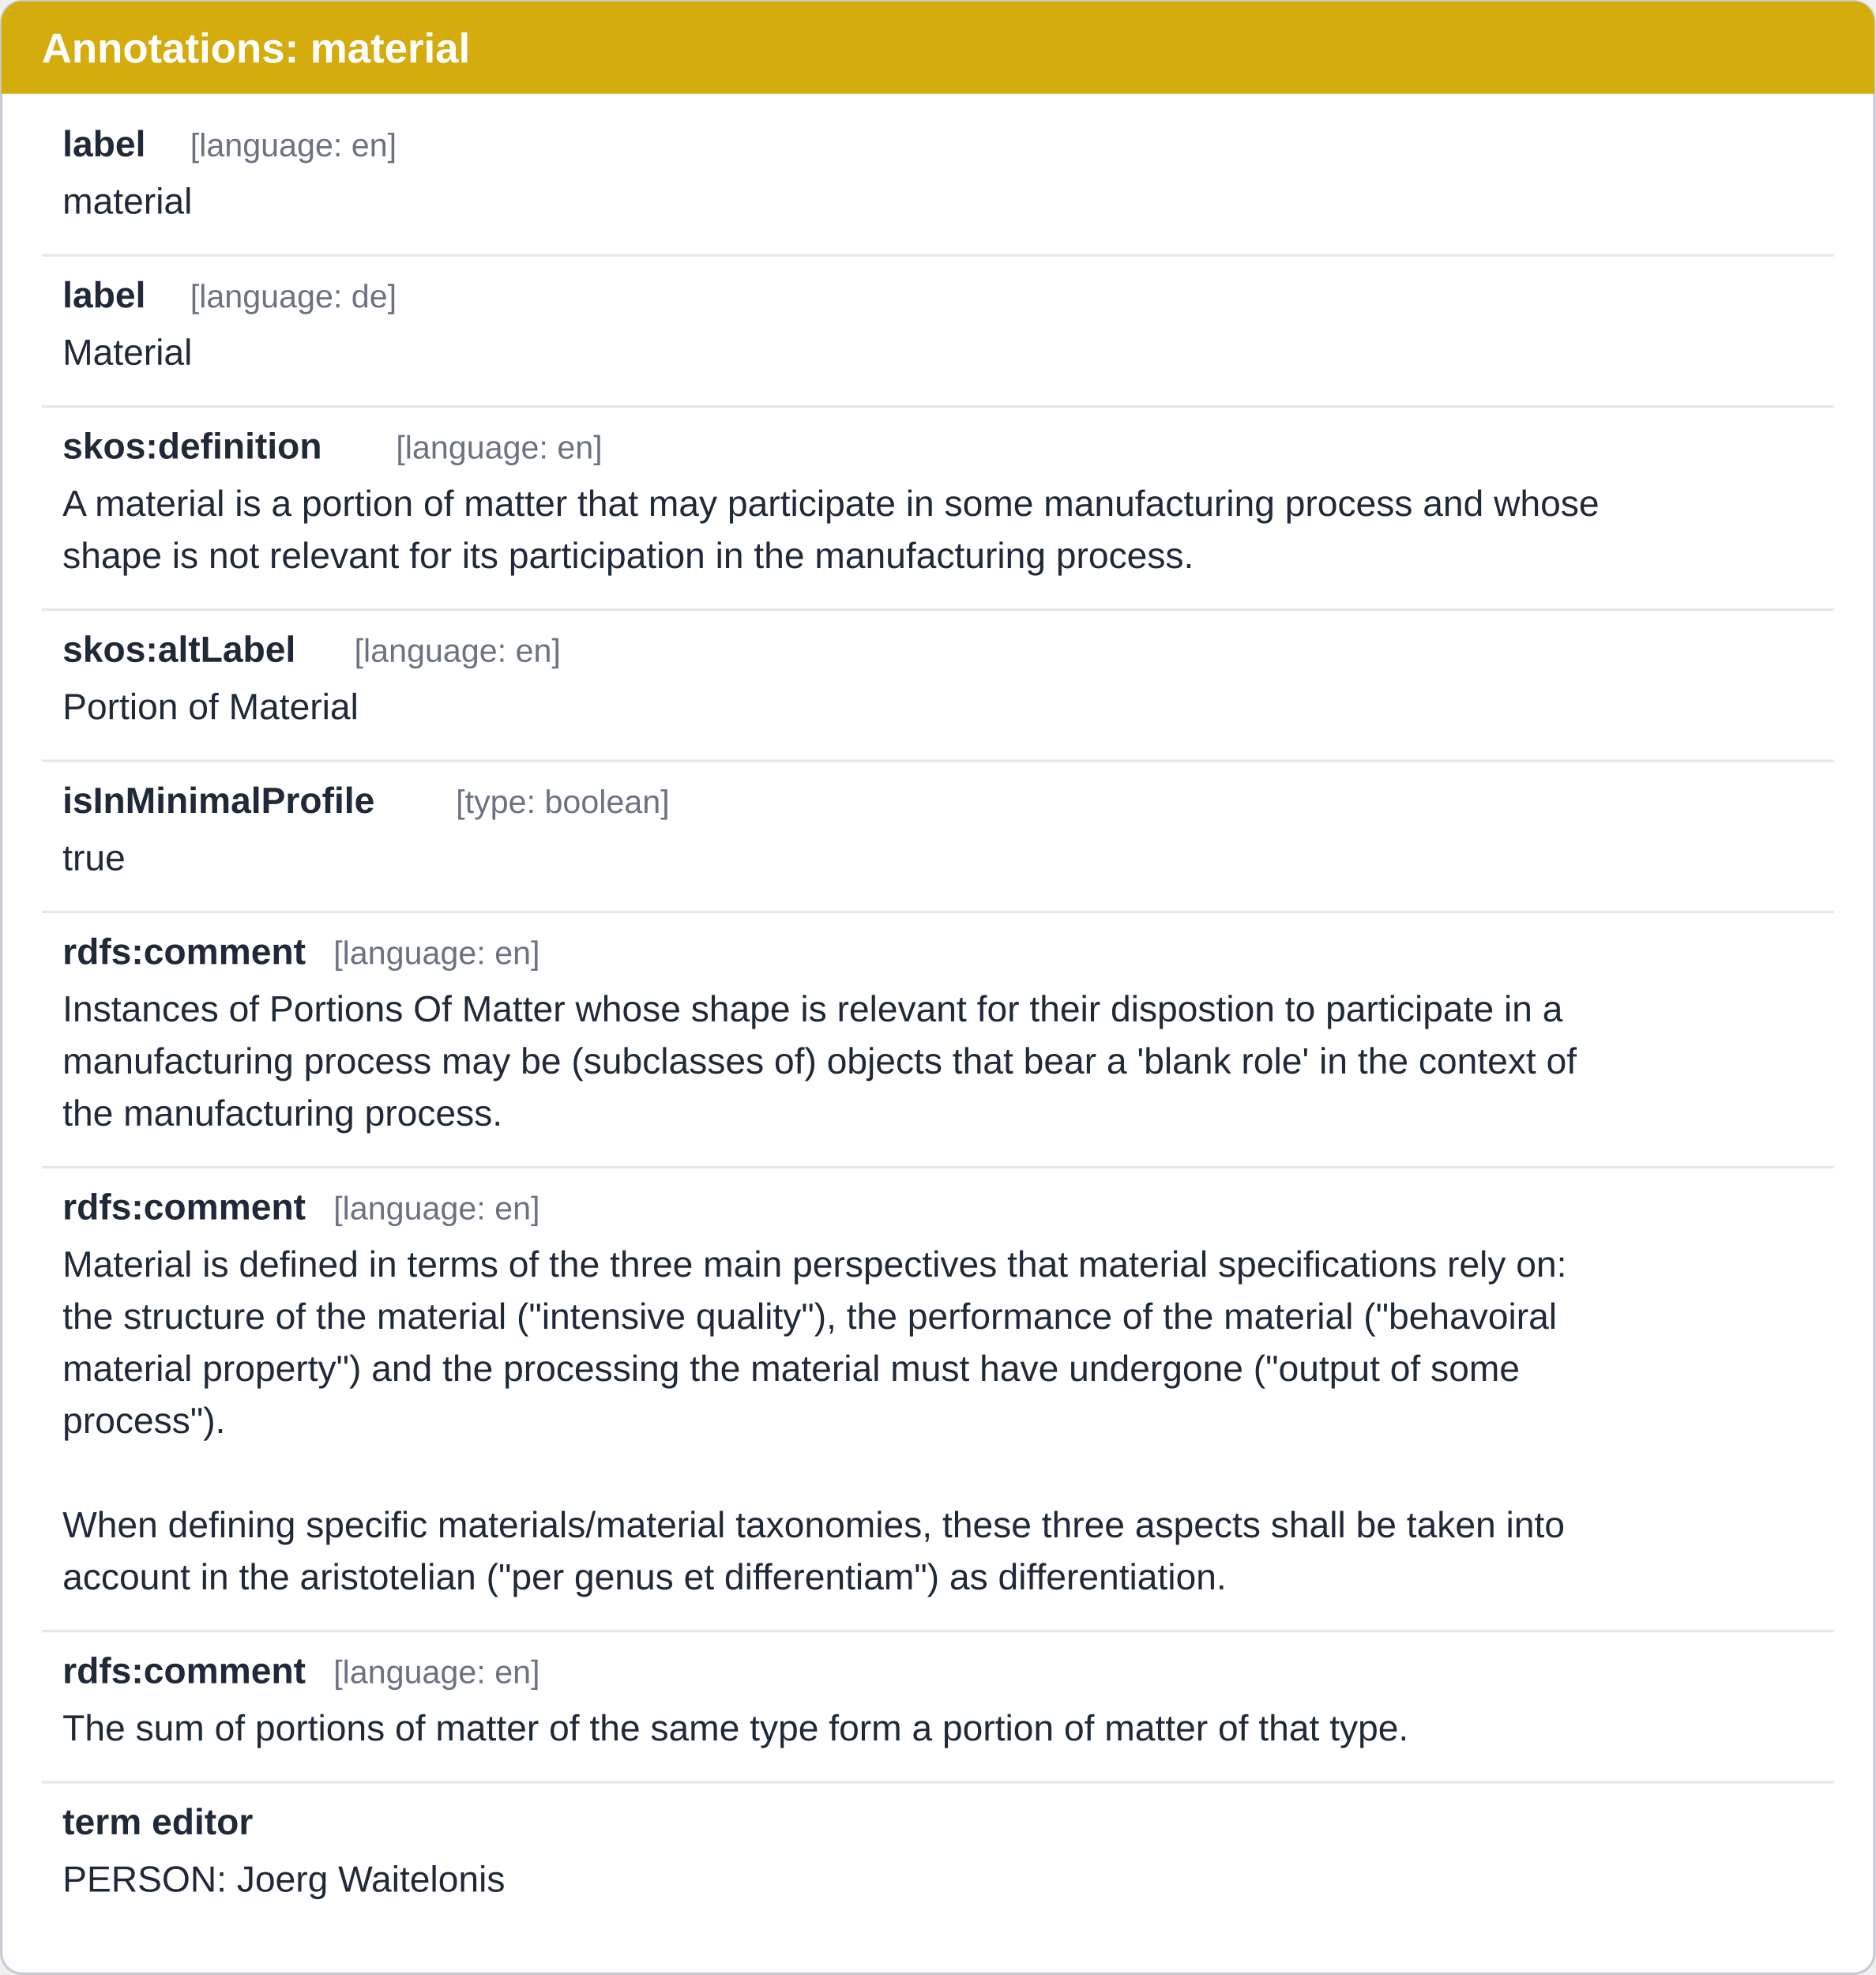
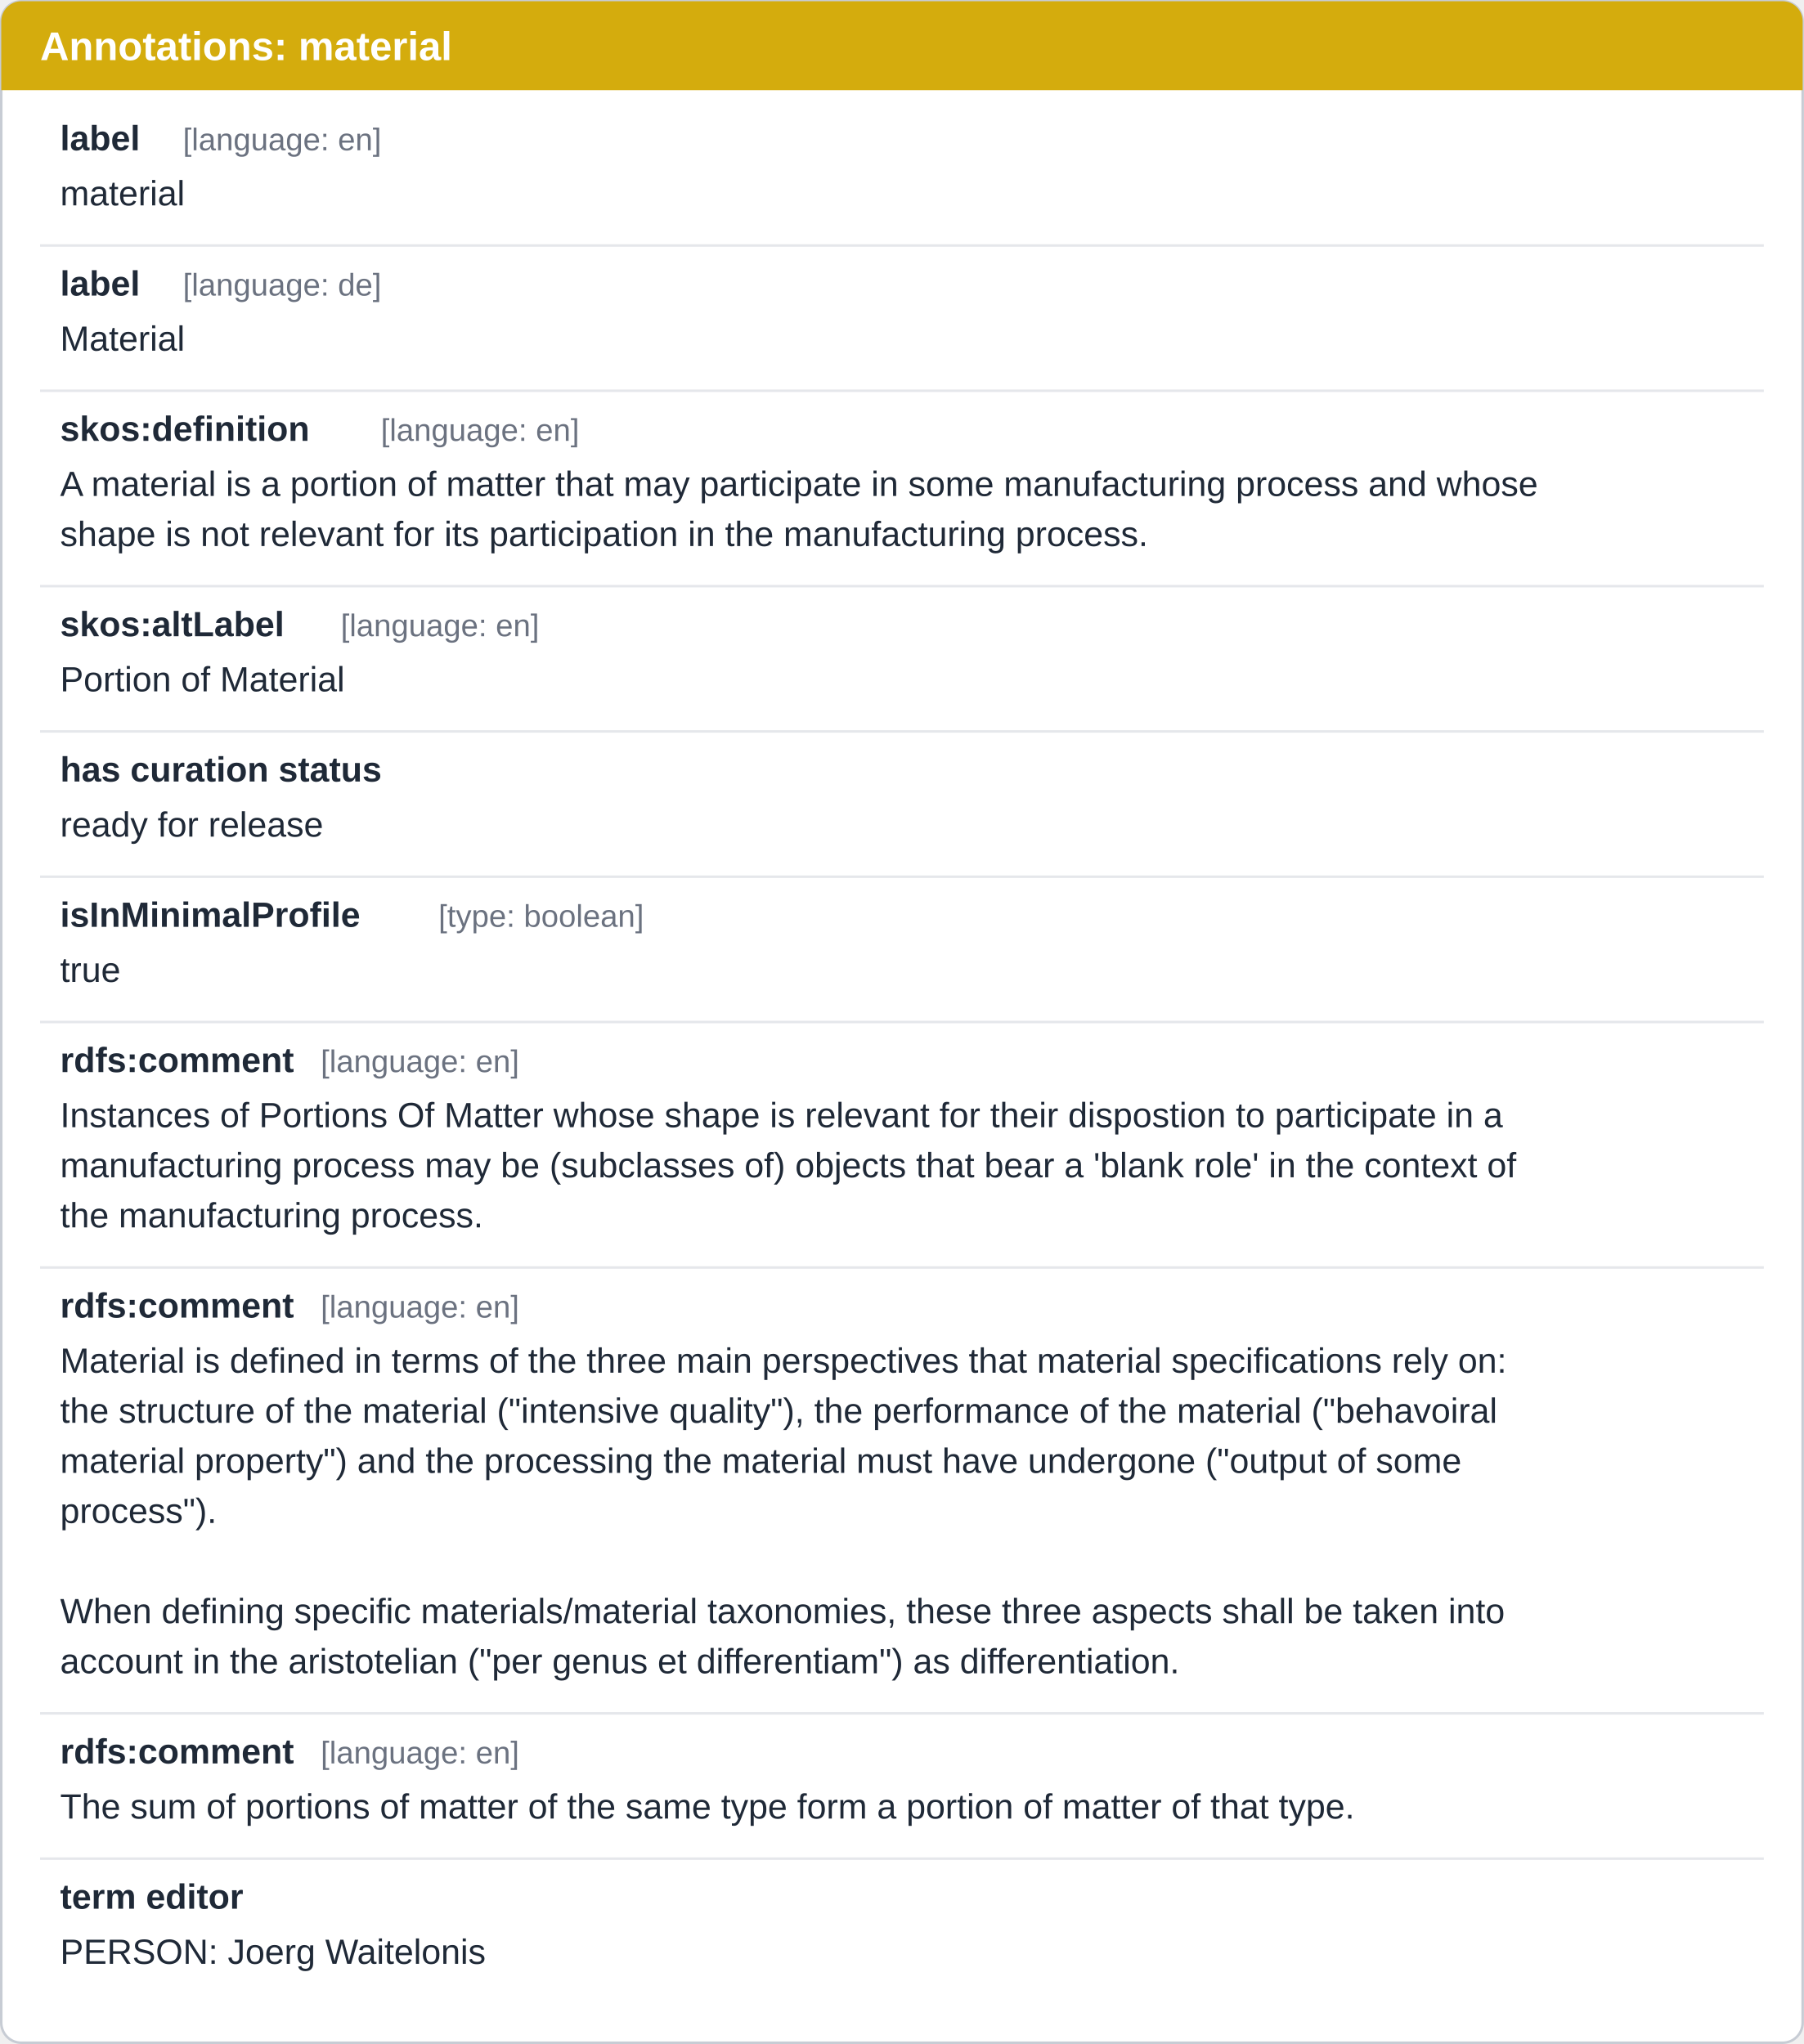
- <svg xmlns="http://www.w3.org/2000/svg" viewBox="0 0 720 758" width="720" height="758" role="img" aria-labelledby="t">
+ <svg xmlns="http://www.w3.org/2000/svg" viewBox="0 0 720 816" width="720" height="816" role="img" aria-labelledby="t">
  <style>text{font-family:"Segoe UI","Helvetica Neue",Arial,sans-serif;font-size:14px;fill:#1f2937}.k{font-weight:700}.m{fill:#6b7280;font-size:12.5px}.h{fill:#fff;font-size:16px;font-weight:600}</style>
-   <rect x="0.5" y="0.5" width="719" height="757" rx="8" fill="#fff" stroke="#c7ccd4" />
+   <rect x="0.5" y="0.5" width="719" height="815" rx="8" fill="#fff" stroke="#c7ccd4" />
  <path d="M0.5 36V8.5a8 8 0 0 1 8-8H711.5a8 8 0 0 1 8 8V36z" fill="#d4ac0d" />
  <text class="h" x="16" y="24.0">Annotations: material</text>
  <text class="k" x="24" y="60">label</text>
  <text class="m" x="73" y="60">[language: en]</text>
  <text x="24" y="82">material</text>
  <path d="M16 98H704" stroke="#e5e7eb" />
  <text class="k" x="24" y="118">label</text>
  <text class="m" x="73" y="118">[language: de]</text>
  <text x="24" y="140">Material</text>
  <path d="M16 156H704" stroke="#e5e7eb" />
  <text class="k" x="24" y="176">skos:definition</text>
  <text class="m" x="152" y="176">[language: en]</text>
  <text x="24" y="198">A material is a portion of matter that may participate in some manufacturing process and whose</text>
  <text x="24" y="218">shape is not relevant for its participation in the manufacturing process.</text>
  <path d="M16 234H704" stroke="#e5e7eb" />
  <text class="k" x="24" y="254">skos:altLabel</text>
  <text class="m" x="136" y="254">[language: en]</text>
  <text x="24" y="276">Portion of Material</text>
  <path d="M16 292H704" stroke="#e5e7eb" />
-   <text class="k" x="24" y="312">isInMinimalProfile</text>
-   <text class="m" x="175" y="312">[type: boolean]</text>
-   <text x="24" y="334">true</text>
+   <text class="k" x="24" y="312">has curation status</text>
+   <text x="24" y="334">ready for release</text>
  <path d="M16 350H704" stroke="#e5e7eb" />
-   <text class="k" x="24" y="370">rdfs:comment</text>
-   <text class="m" x="128" y="370">[language: en]</text>
-   <text x="24" y="392">Instances of Portions Of Matter whose shape is relevant for their dispostion to participate in a</text>
-   <text x="24" y="412">manufacturing process may be (subclasses of) objects that bear a 'blank role' in the context of</text>
-   <text x="24" y="432">the manufacturing process.</text>
-   <path d="M16 448H704" stroke="#e5e7eb" />
-   <text class="k" x="24" y="468">rdfs:comment</text>
-   <text class="m" x="128" y="468">[language: en]</text>
-   <text x="24" y="490">Material is defined in terms of the three main perspectives that material specifications rely on:</text>
-   <text x="24" y="510">the structure of the material ("intensive quality"), the performance of the material ("behavoiral</text>
-   <text x="24" y="530">material property") and the processing the material must have undergone ("output of some</text>
-   <text x="24" y="550">process").</text>
-   <text x="24" y="570" />
-   <text x="24" y="590">When defining specific materials/material taxonomies, these three aspects shall be taken into</text>
-   <text x="24" y="610">account in the aristotelian ("per genus et differentiam") as differentiation.</text>
-   <path d="M16 626H704" stroke="#e5e7eb" />
-   <text class="k" x="24" y="646">rdfs:comment</text>
-   <text class="m" x="128" y="646">[language: en]</text>
-   <text x="24" y="668">The sum of portions of matter of the same type form a portion of matter of that type.</text>
+   <text class="k" x="24" y="370">isInMinimalProfile</text>
+   <text class="m" x="175" y="370">[type: boolean]</text>
+   <text x="24" y="392">true</text>
+   <path d="M16 408H704" stroke="#e5e7eb" />
+   <text class="k" x="24" y="428">rdfs:comment</text>
+   <text class="m" x="128" y="428">[language: en]</text>
+   <text x="24" y="450">Instances of Portions Of Matter whose shape is relevant for their dispostion to participate in a</text>
+   <text x="24" y="470">manufacturing process may be (subclasses of) objects that bear a 'blank role' in the context of</text>
+   <text x="24" y="490">the manufacturing process.</text>
+   <path d="M16 506H704" stroke="#e5e7eb" />
+   <text class="k" x="24" y="526">rdfs:comment</text>
+   <text class="m" x="128" y="526">[language: en]</text>
+   <text x="24" y="548">Material is defined in terms of the three main perspectives that material specifications rely on:</text>
+   <text x="24" y="568">the structure of the material ("intensive quality"), the performance of the material ("behavoiral</text>
+   <text x="24" y="588">material property") and the processing the material must have undergone ("output of some</text>
+   <text x="24" y="608">process").</text>
+   <text x="24" y="628" />
+   <text x="24" y="648">When defining specific materials/material taxonomies, these three aspects shall be taken into</text>
+   <text x="24" y="668">account in the aristotelian ("per genus et differentiam") as differentiation.</text>
  <path d="M16 684H704" stroke="#e5e7eb" />
-   <text class="k" x="24" y="704">term editor</text>
-   <text x="24" y="726">PERSON: Joerg Waitelonis</text>
+   <text class="k" x="24" y="704">rdfs:comment</text>
+   <text class="m" x="128" y="704">[language: en]</text>
+   <text x="24" y="726">The sum of portions of matter of the same type form a portion of matter of that type.</text>
+   <path d="M16 742H704" stroke="#e5e7eb" />
+   <text class="k" x="24" y="762">term editor</text>
+   <text x="24" y="784">PERSON: Joerg Waitelonis</text>
</svg>
